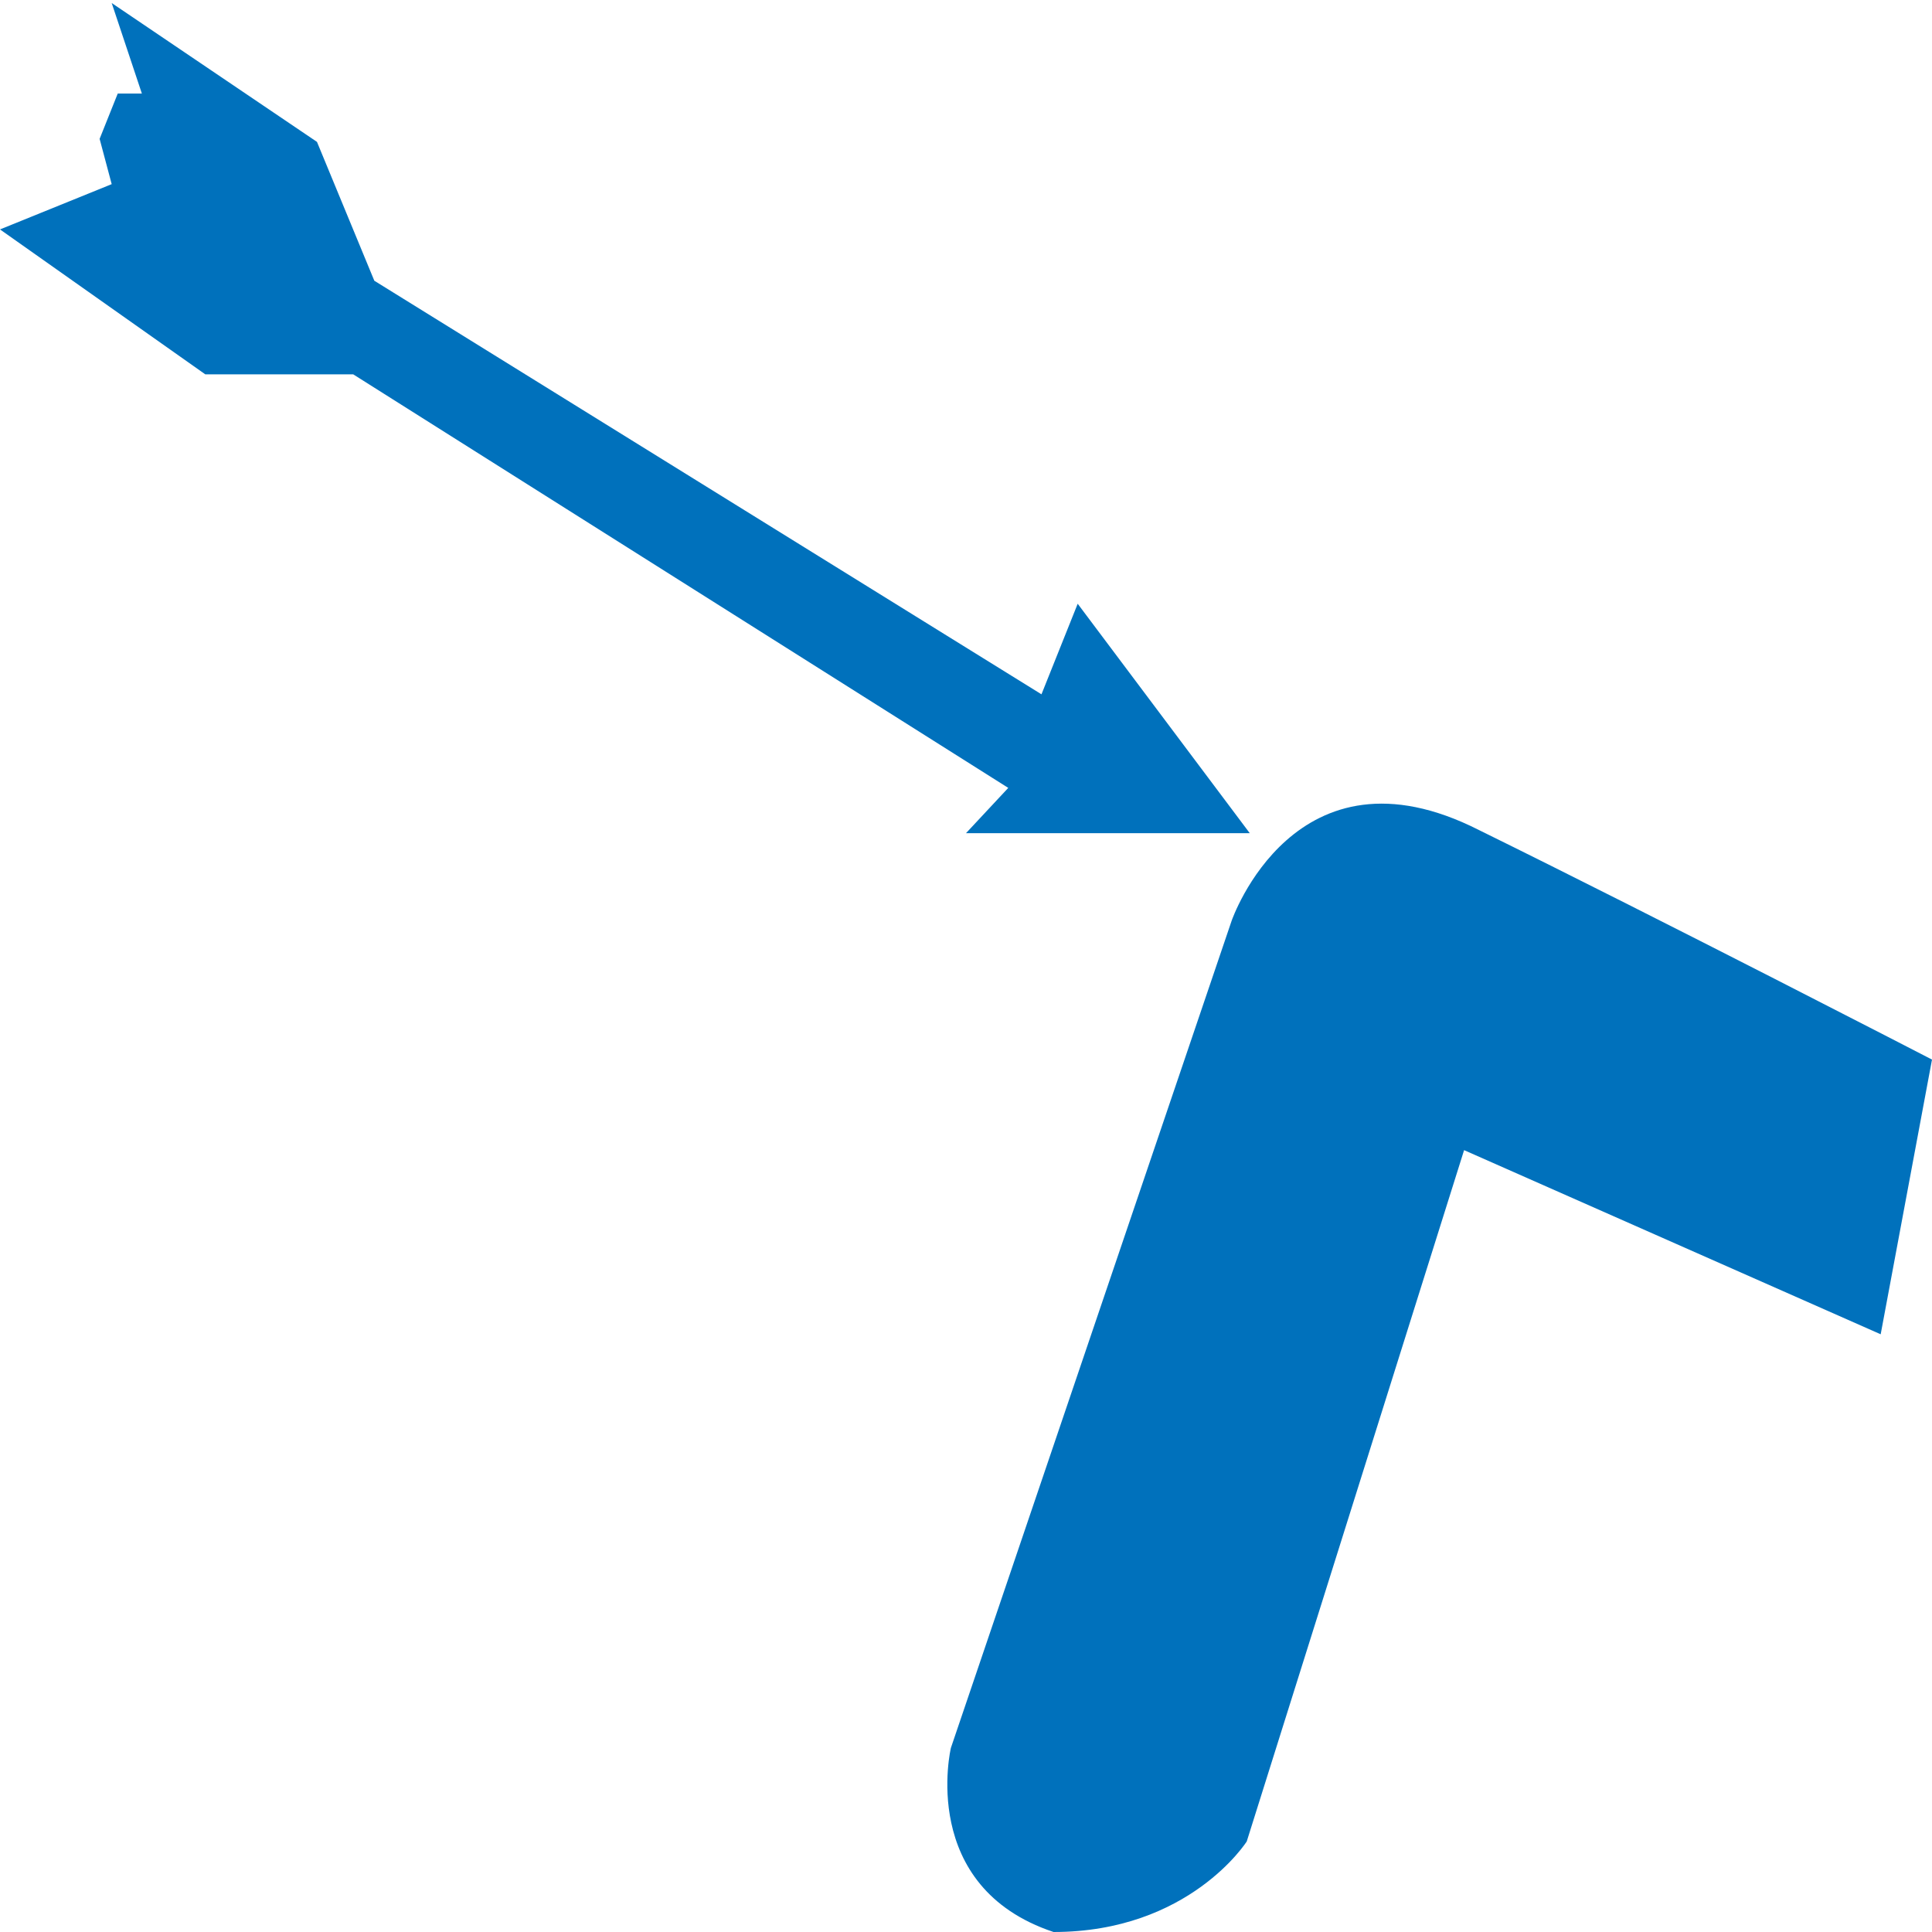
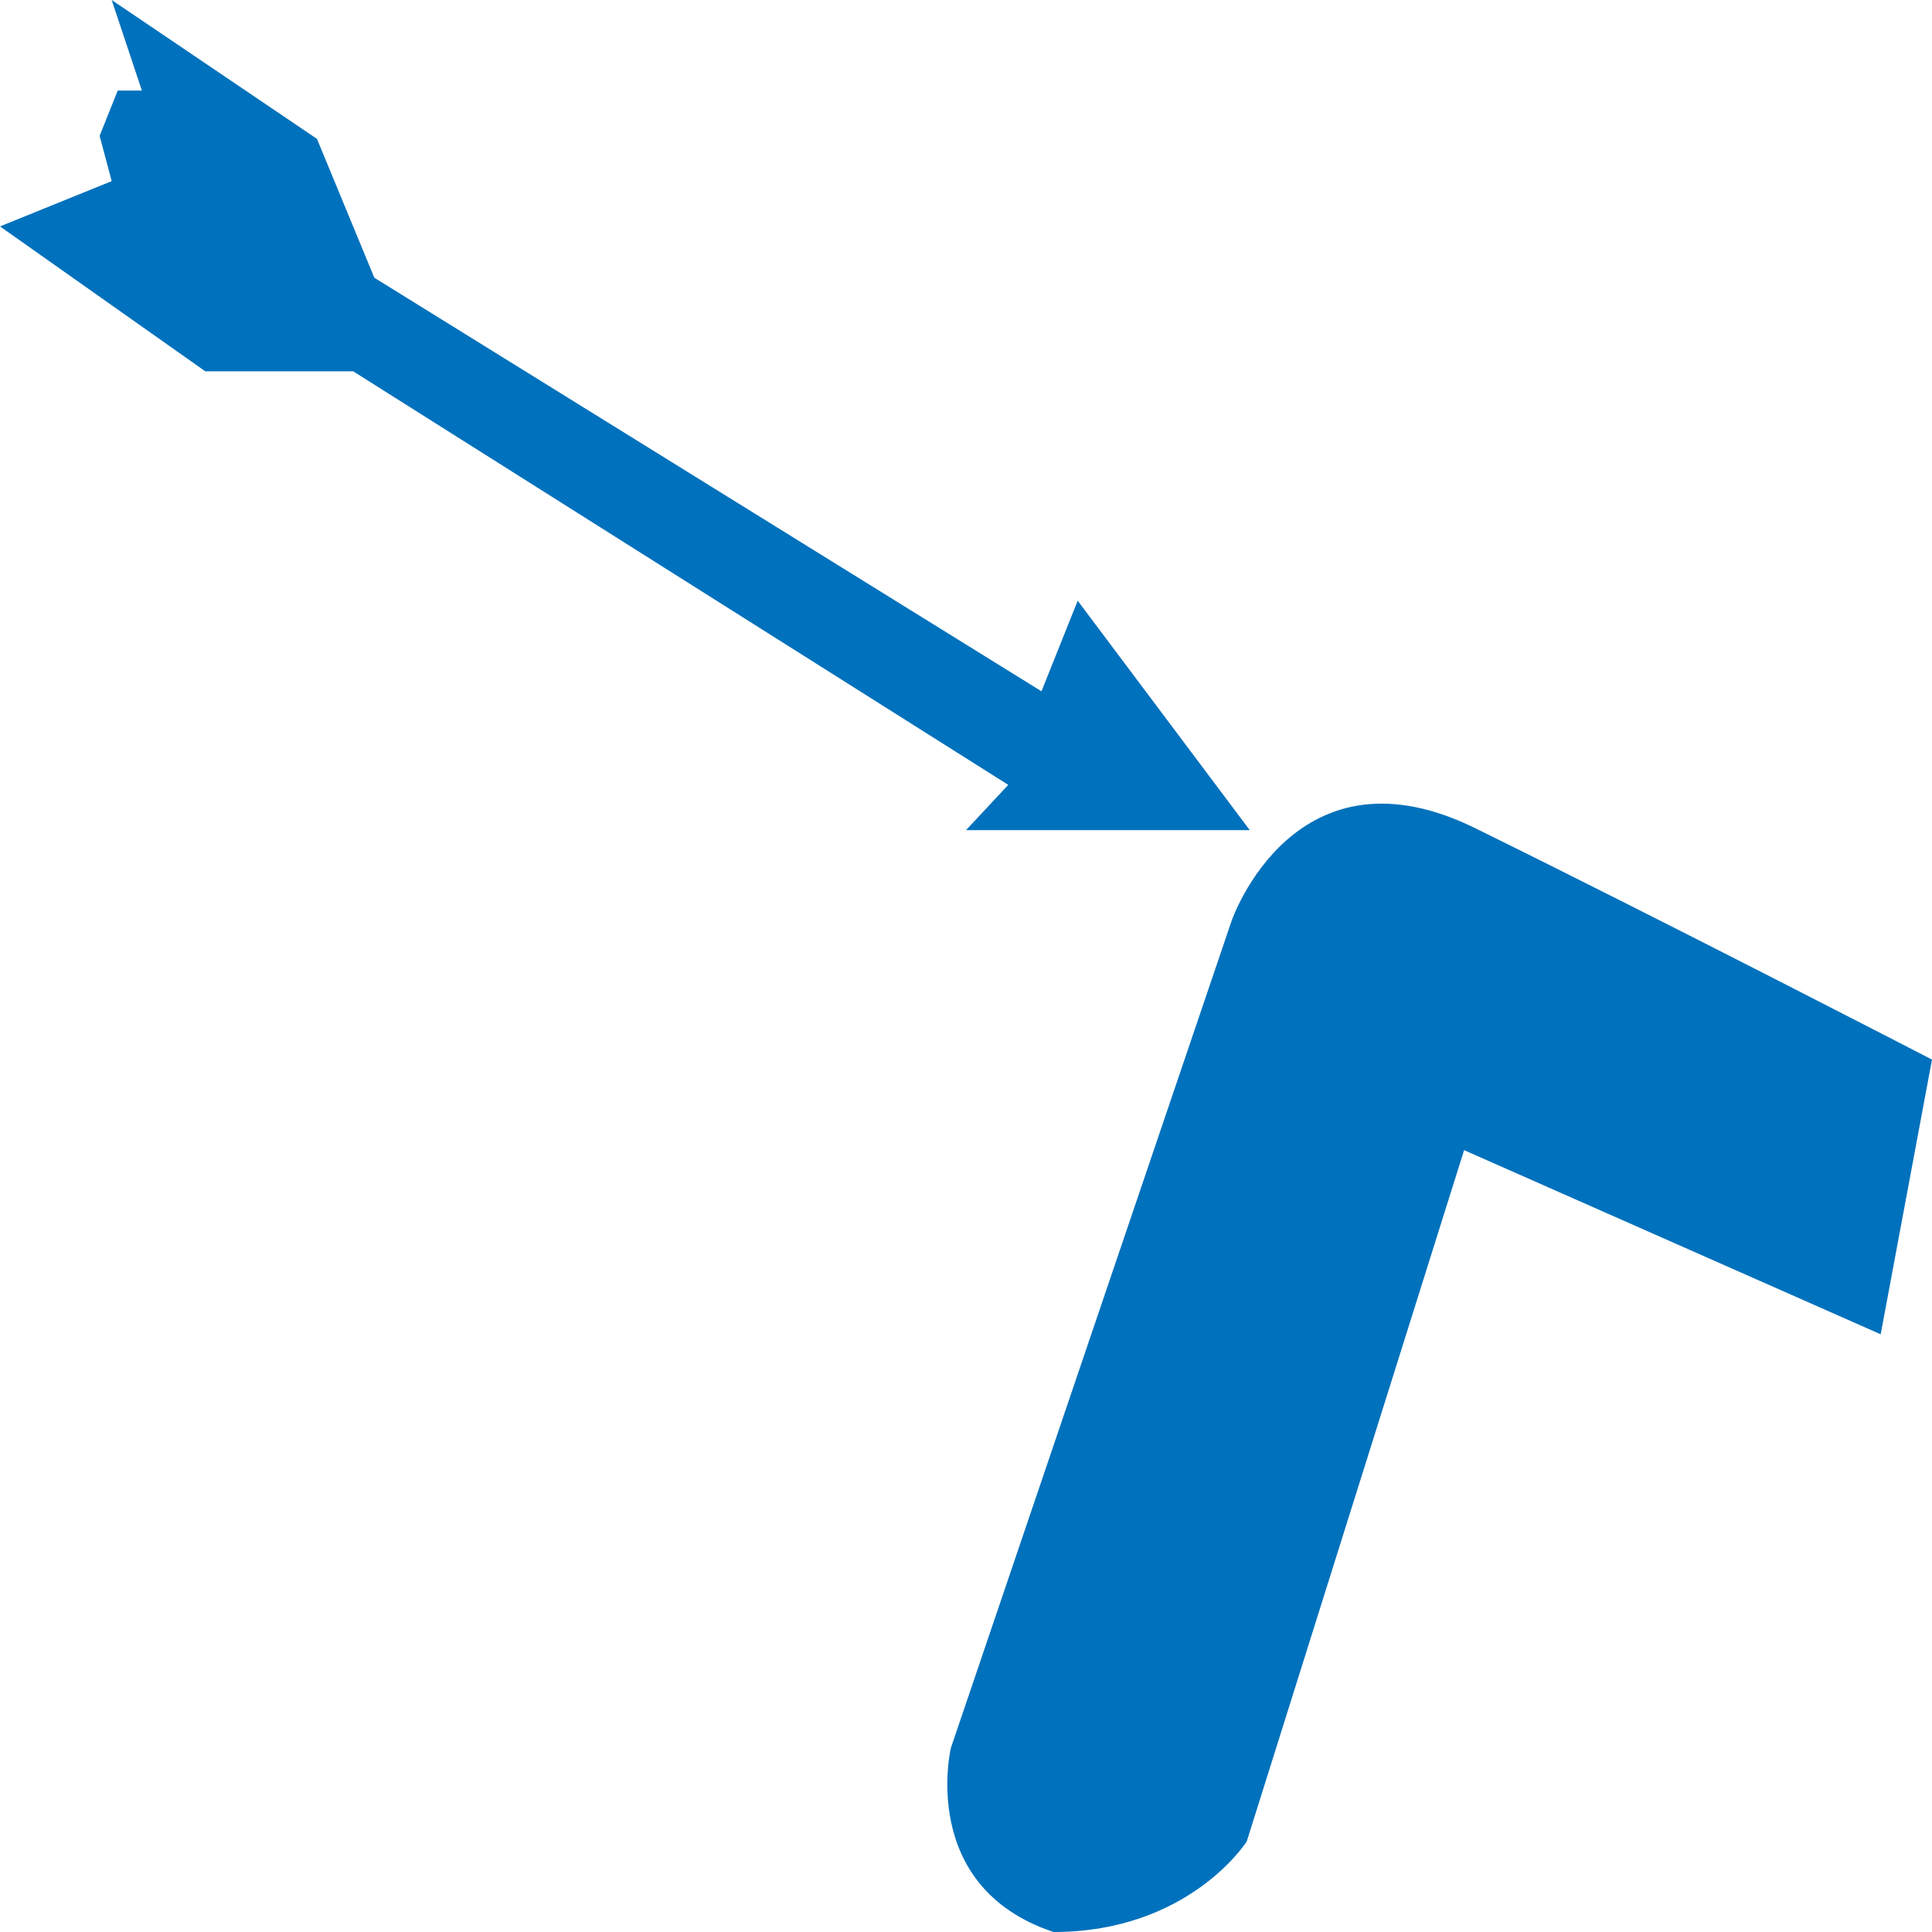
<svg xmlns="http://www.w3.org/2000/svg" version="1.1" id="Layer_1" x="0px" y="0px" viewBox="96 96 64 64" enable-background="new 96 96 64 64" xml:space="preserve">
  <path fill="#0071BC" d="M158.3,140.2l-13.8-6.1l-7.2,22.9c0,0-1.9,3-6.4,3c-4.5-1.5-3.4-6.1-3.4-6.1l9.3-27.4c0,0,2.1-6.1,8.2-3  c6.1,3,15,7.6,15,7.6L158.3,140.2z" />
-   <path fill="#0071BC" d="M96,103.6l3.7-1.5l-0.4-1.5l0.6-1.5h0.8l-1-3l6.8,4.6l1.9,4.6l22.1,13.7l1.2-3l5.7,7.6l-9.4,0l1.4-1.5  l-21.7-13.7h-4.9L96,103.6z" />
+   <path fill="#0071BC" d="M96,103.5l3.7-1.5l-0.4-1.5l0.6-1.5h0.8l-1-3l6.8,4.6l1.9,4.6l22.1,13.7l1.2-3l5.7,7.6H128l1.4-1.5  l-21.7-13.7h-4.9L96,103.5z" />
</svg>
